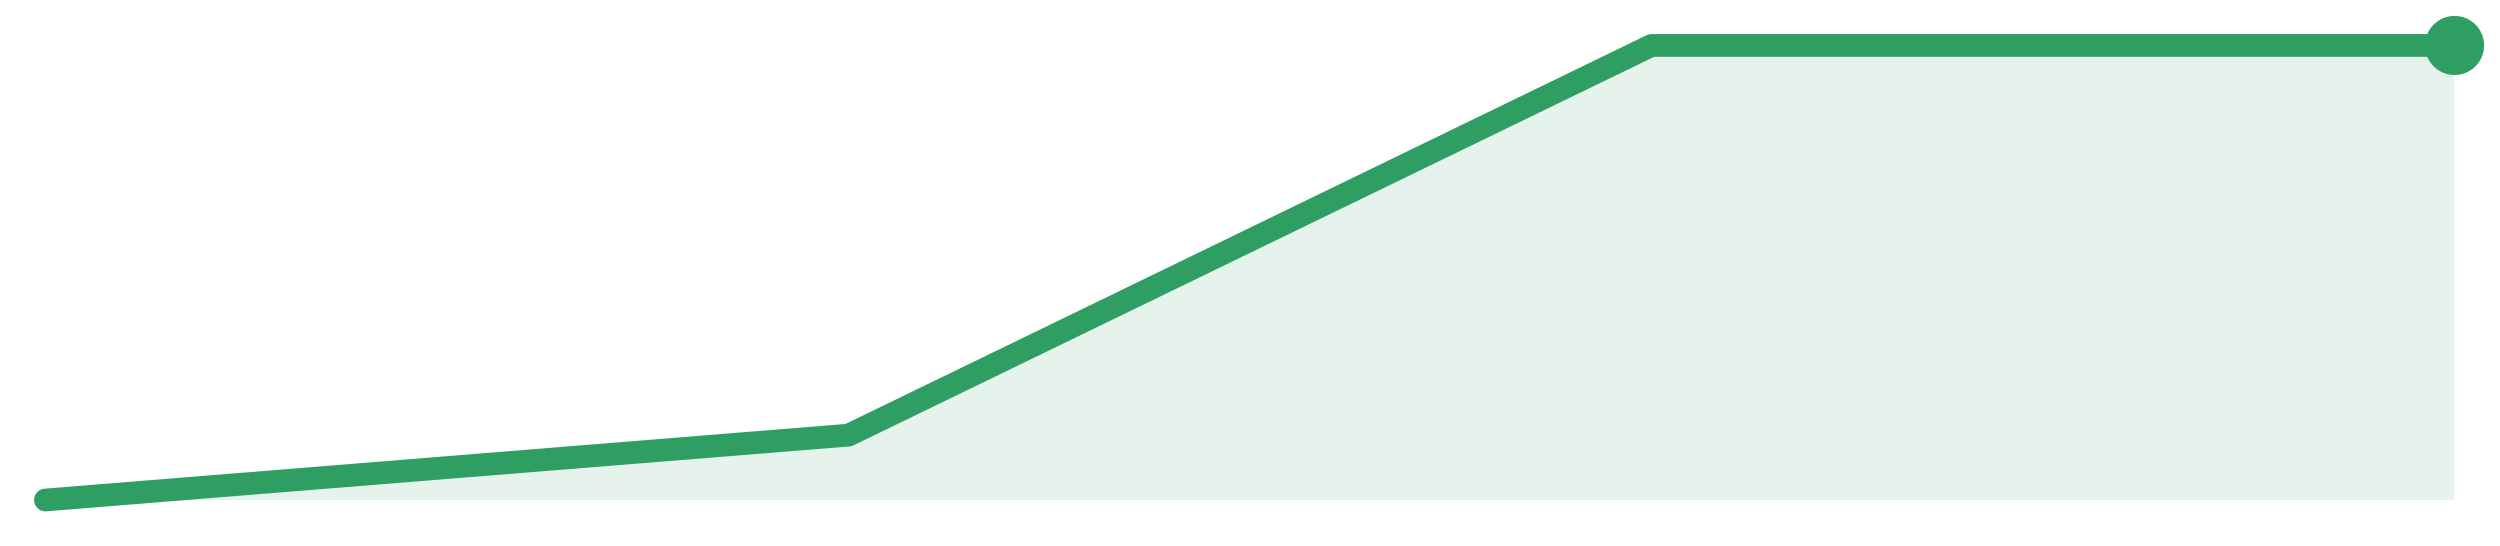
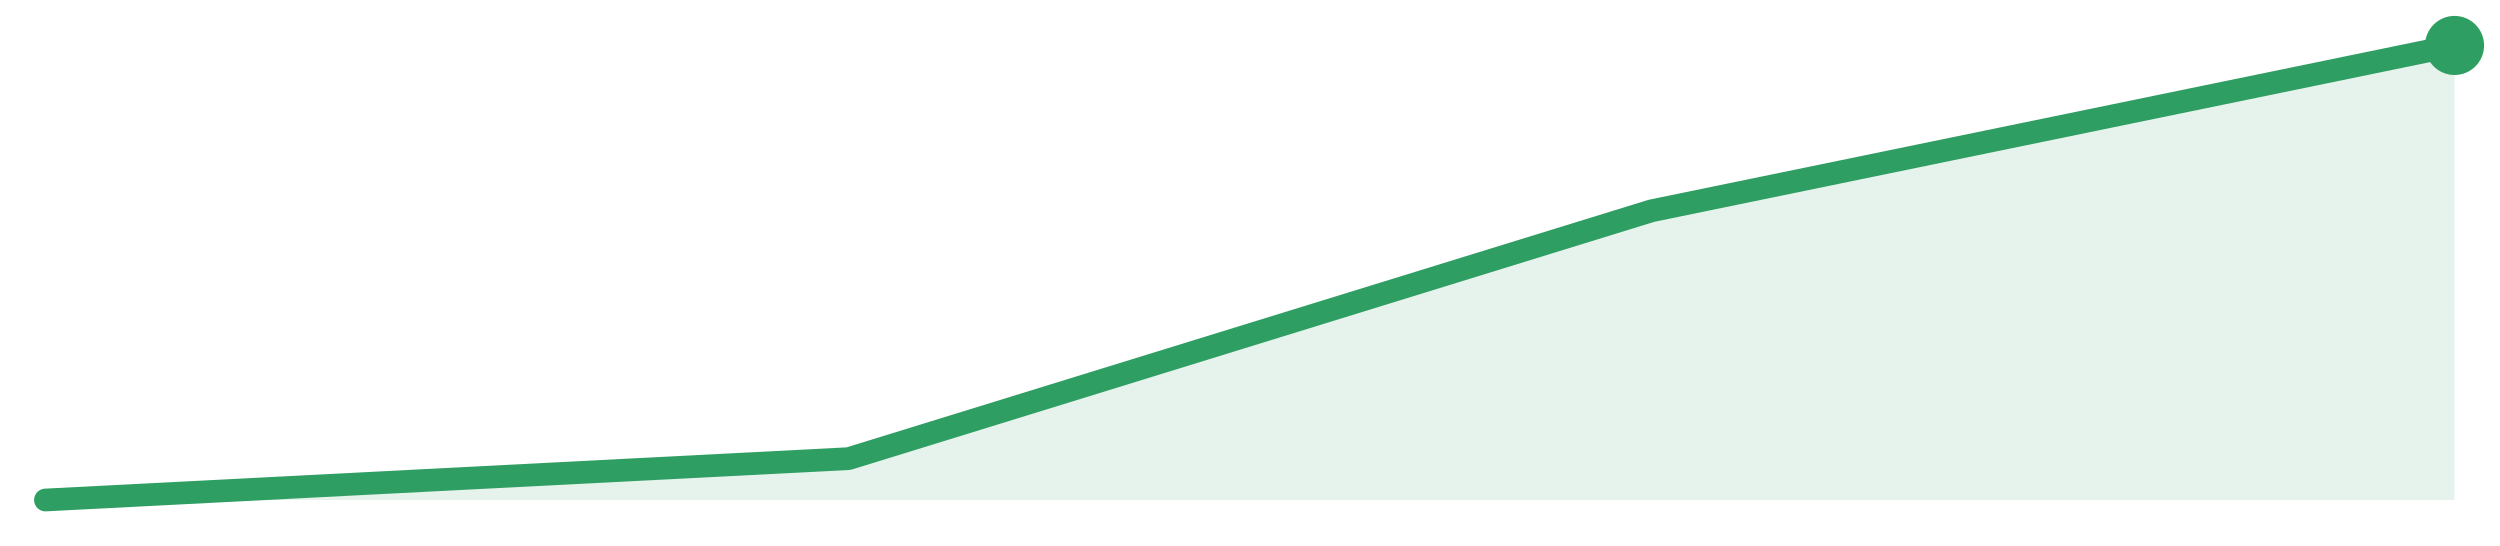
<svg xmlns="http://www.w3.org/2000/svg" width="220" height="48" viewBox="0 0 220 48" role="img" aria-label="trend">
-   <path d="M4.0,44.0 L4.0,44.0 L74.67,38.29 L145.33,4.0 L216.0,4.0 L216.0,44.0 Z" fill="#2f9e631f" />
-   <path d="M4.0,44.0 L74.67,38.29 L145.33,4.0 L216.0,4.0" fill="none" stroke="#2f9e63" stroke-width="2" stroke-linejoin="round" stroke-linecap="round" />
+   <path d="M4.0,44.0 L4.0,44.0 L74.67,40.36 L145.33,18.55 L216.0,4.0 L216.0,44.0 Z" fill="#2f9e631f" />
+   <path d="M4.0,44.0 L74.67,40.36 L145.33,18.55 L216.0,4.0" fill="none" stroke="#2f9e63" stroke-width="2" stroke-linejoin="round" stroke-linecap="round" />
  <circle cx="216.0" cy="4.0" r="2.6" fill="#2f9e63" />
</svg>
